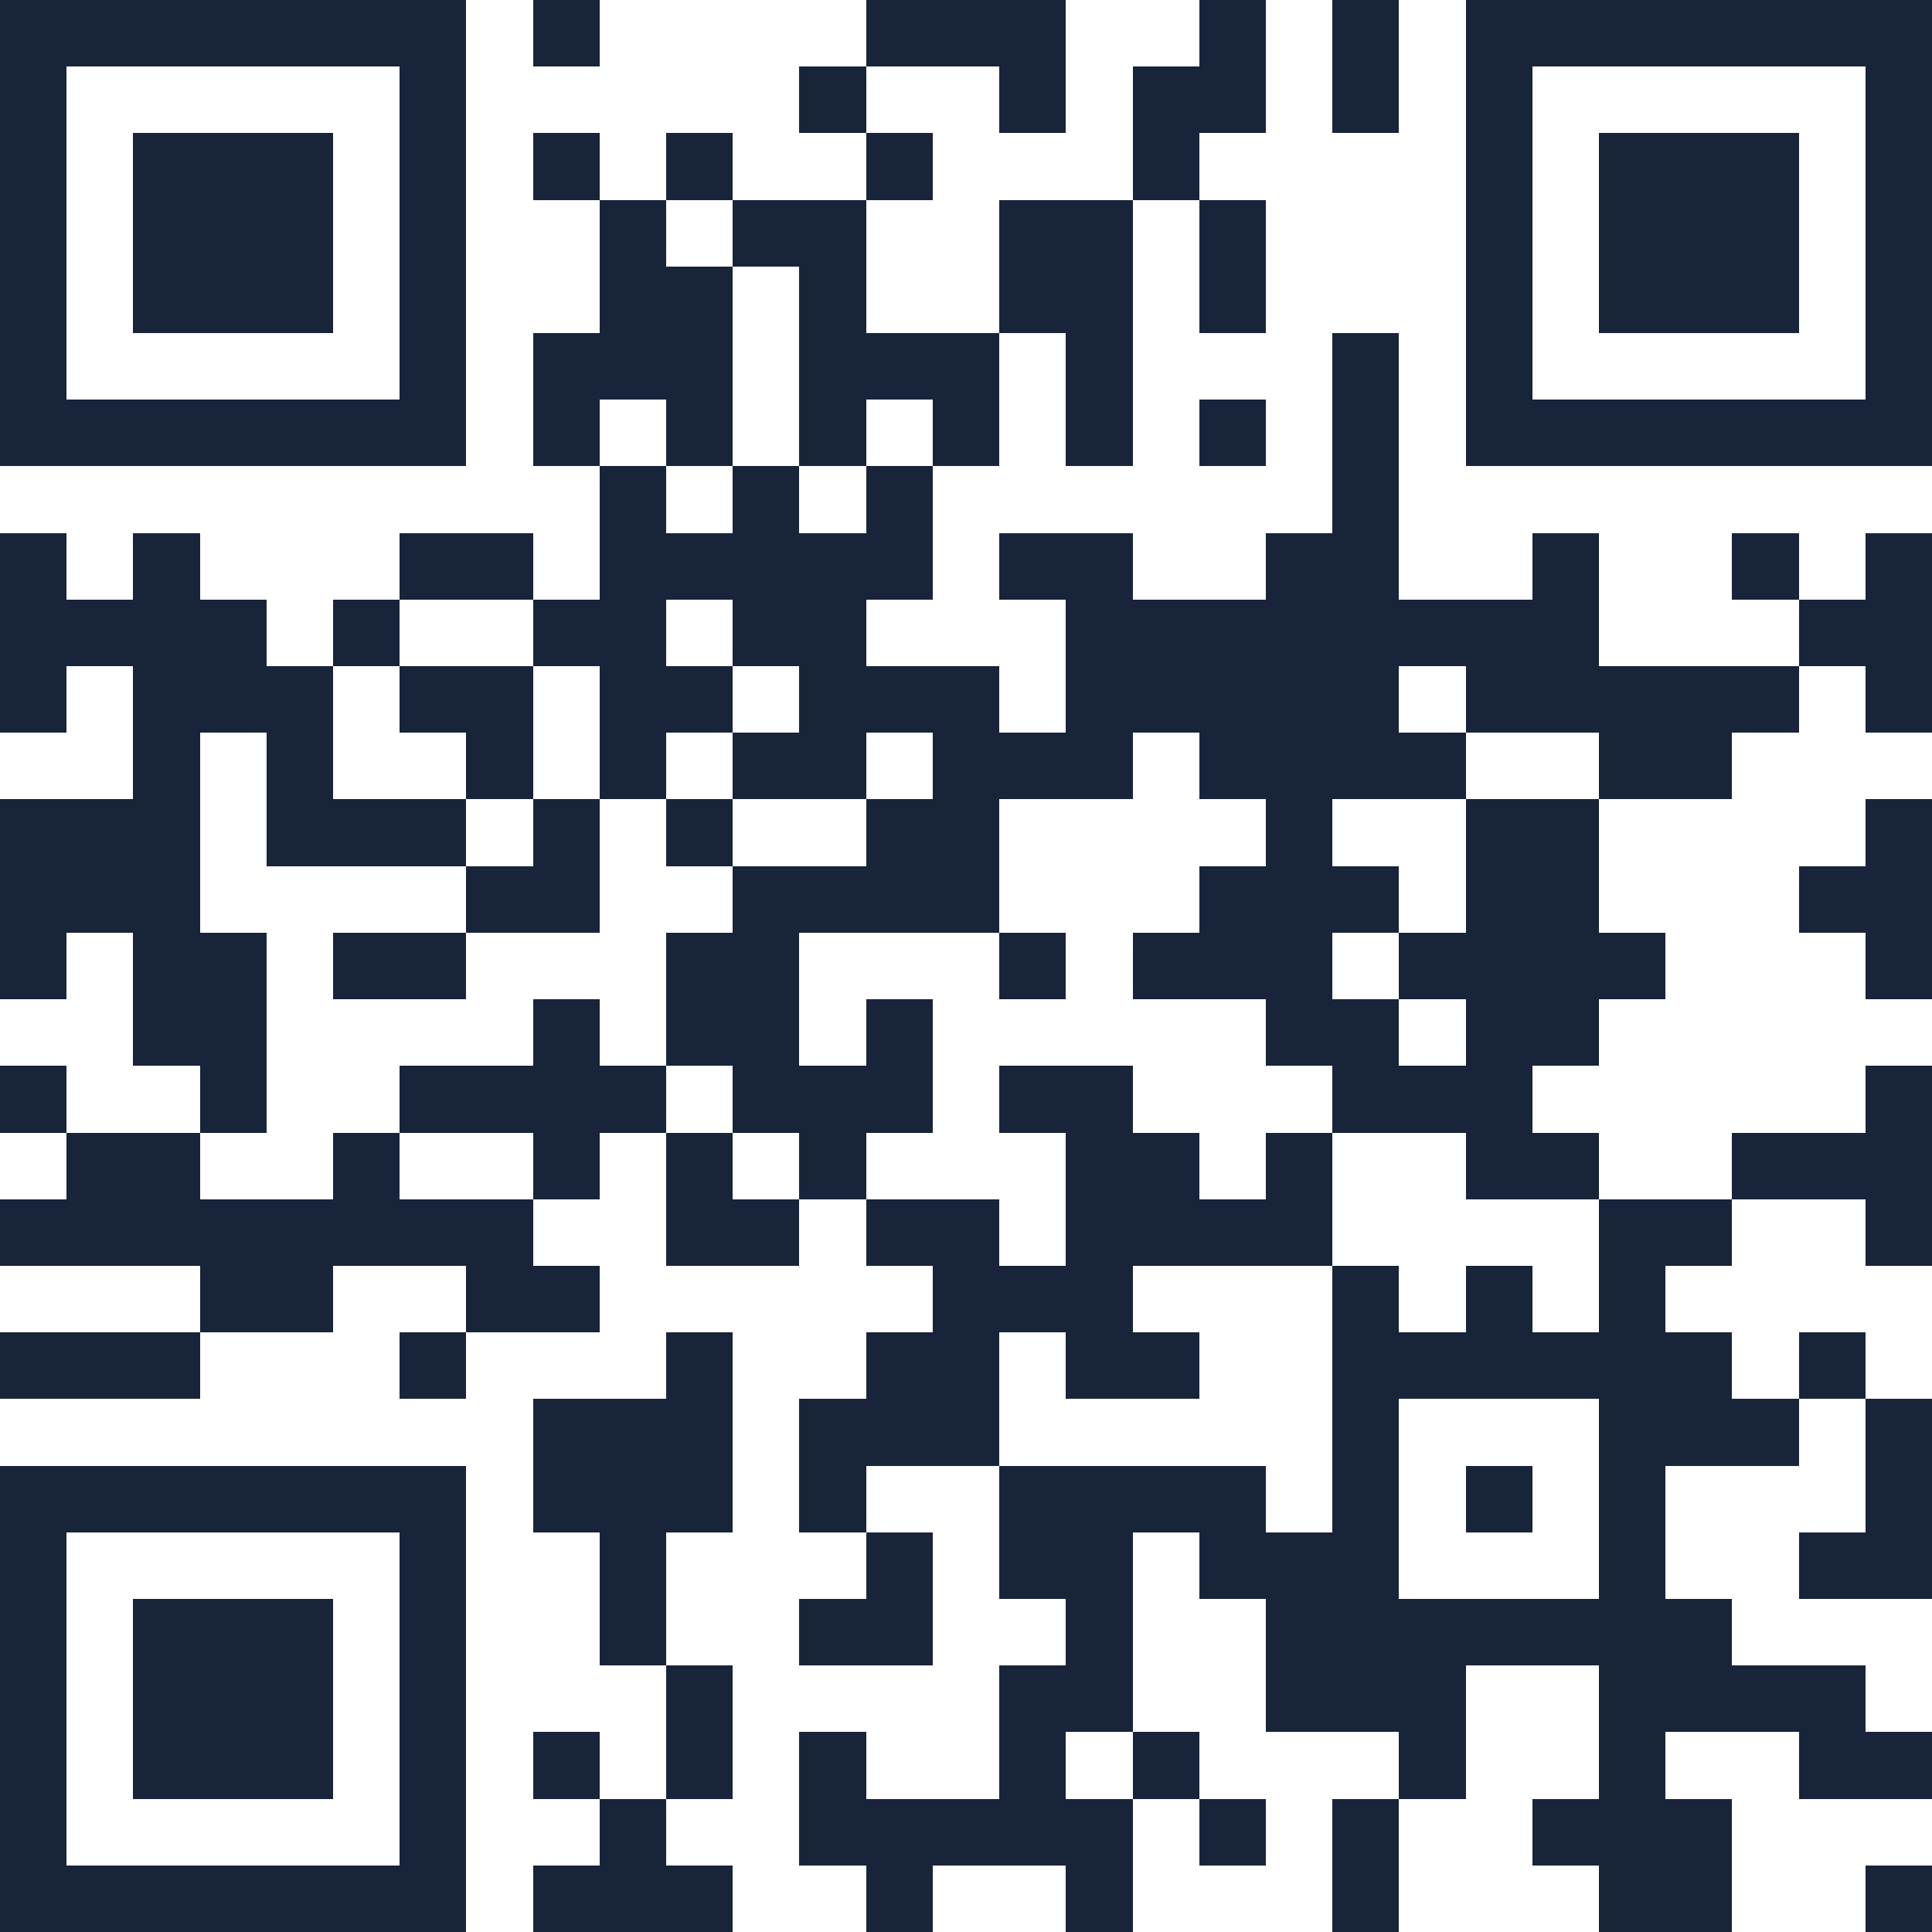
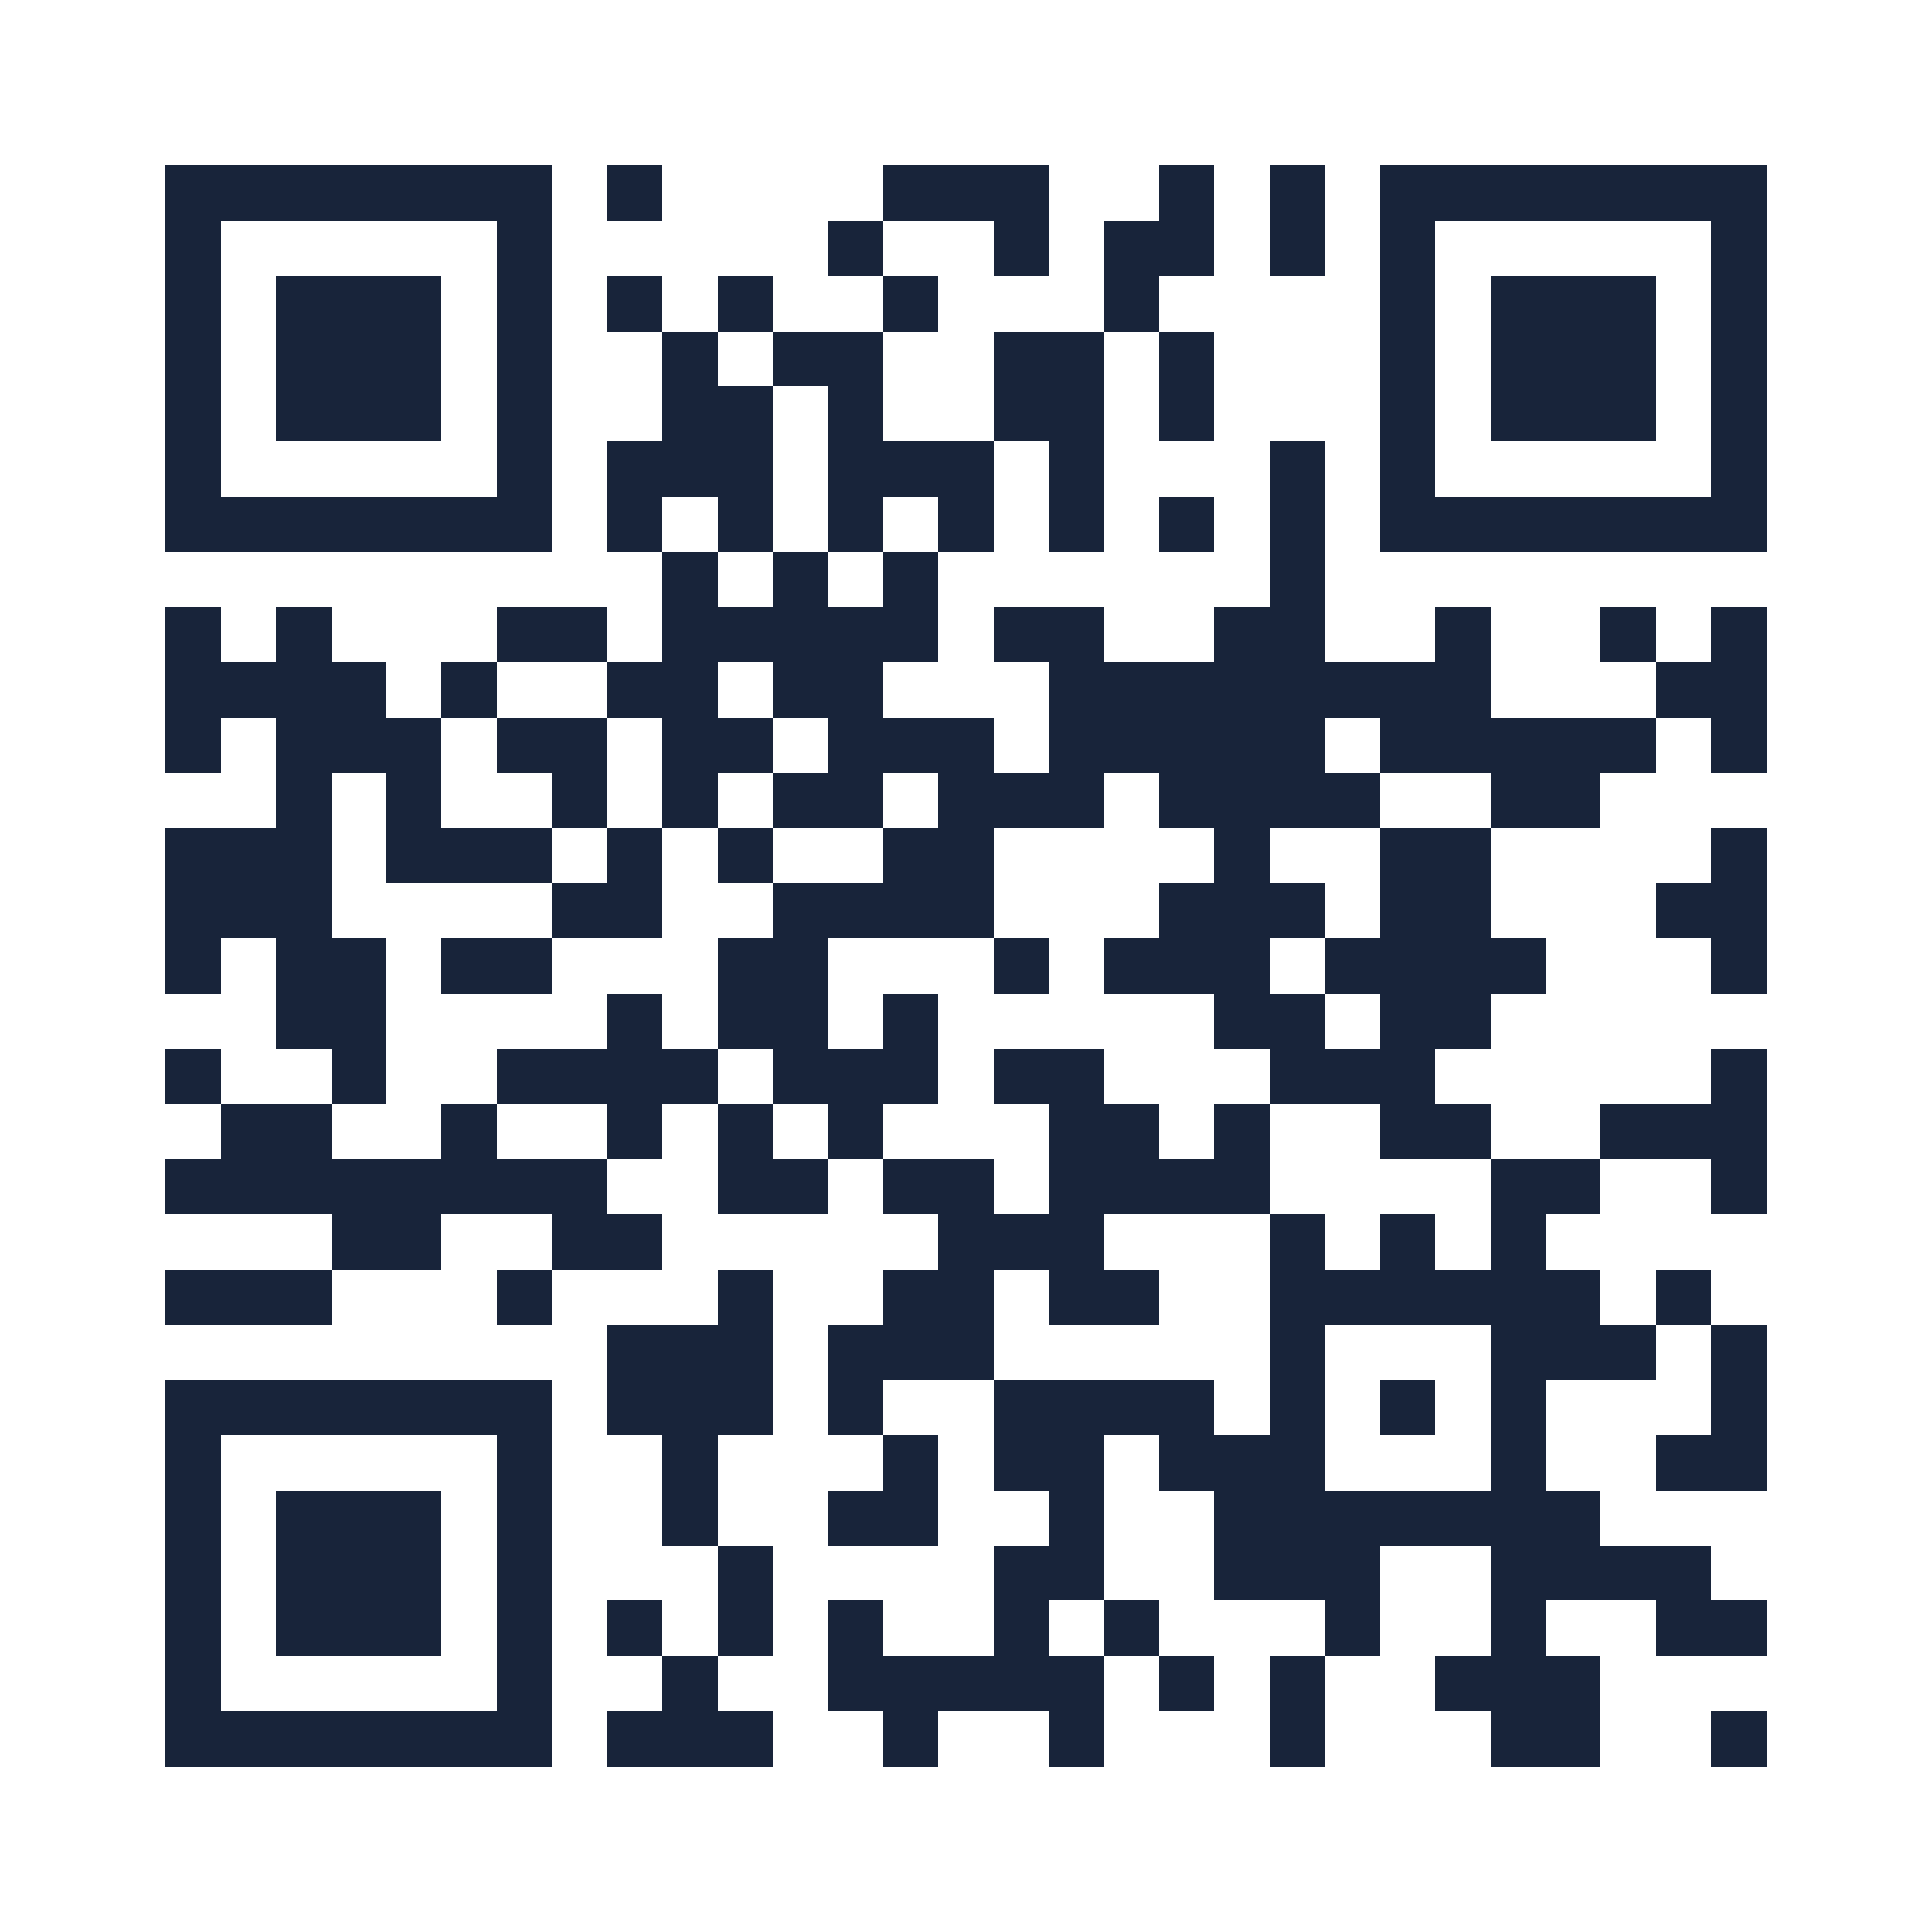
- <svg xmlns="http://www.w3.org/2000/svg" viewBox="0 0 29 29" shape-rendering="crispEdges">
-   <rect width="29" height="29" fill="#ffffff" />
-   <path fill="#18243a" d="M0 0h7v1h-7z M8 0h1v1h-1z M13 0h3v1h-3z M18 0h1v1h-1z M20 0h1v1h-1z M22 0h7v1h-7z M0 1h1v1h-1z M6 1h1v1h-1z M12 1h1v1h-1z M15 1h1v1h-1z M17 1h2v1h-2z M20 1h1v1h-1z M22 1h1v1h-1z M28 1h1v1h-1z M0 2h1v1h-1z M2 2h3v1h-3z M6 2h1v1h-1z M8 2h1v1h-1z M10 2h1v1h-1z M13 2h1v1h-1z M17 2h1v1h-1z M22 2h1v1h-1z M24 2h3v1h-3z M28 2h1v1h-1z M0 3h1v1h-1z M2 3h3v1h-3z M6 3h1v1h-1z M9 3h1v1h-1z M11 3h2v1h-2z M15 3h2v1h-2z M18 3h1v1h-1z M22 3h1v1h-1z M24 3h3v1h-3z M28 3h1v1h-1z M0 4h1v1h-1z M2 4h3v1h-3z M6 4h1v1h-1z M9 4h2v1h-2z M12 4h1v1h-1z M15 4h2v1h-2z M18 4h1v1h-1z M22 4h1v1h-1z M24 4h3v1h-3z M28 4h1v1h-1z M0 5h1v1h-1z M6 5h1v1h-1z M8 5h3v1h-3z M12 5h3v1h-3z M16 5h1v1h-1z M20 5h1v1h-1z M22 5h1v1h-1z M28 5h1v1h-1z M0 6h7v1h-7z M8 6h1v1h-1z M10 6h1v1h-1z M12 6h1v1h-1z M14 6h1v1h-1z M16 6h1v1h-1z M18 6h1v1h-1z M20 6h1v1h-1z M22 6h7v1h-7z M9 7h1v1h-1z M11 7h1v1h-1z M13 7h1v1h-1z M20 7h1v1h-1z M0 8h1v1h-1z M2 8h1v1h-1z M6 8h2v1h-2z M9 8h5v1h-5z M15 8h2v1h-2z M19 8h2v1h-2z M23 8h1v1h-1z M26 8h1v1h-1z M28 8h1v1h-1z M0 9h4v1h-4z M5 9h1v1h-1z M8 9h2v1h-2z M11 9h2v1h-2z M16 9h8v1h-8z M27 9h2v1h-2z M0 10h1v1h-1z M2 10h3v1h-3z M6 10h2v1h-2z M9 10h2v1h-2z M12 10h3v1h-3z M16 10h5v1h-5z M22 10h5v1h-5z M28 10h1v1h-1z M2 11h1v1h-1z M4 11h1v1h-1z M7 11h1v1h-1z M9 11h1v1h-1z M11 11h2v1h-2z M14 11h3v1h-3z M18 11h4v1h-4z M24 11h2v1h-2z M0 12h3v1h-3z M4 12h3v1h-3z M8 12h1v1h-1z M10 12h1v1h-1z M13 12h2v1h-2z M19 12h1v1h-1z M22 12h2v1h-2z M28 12h1v1h-1z M0 13h3v1h-3z M7 13h2v1h-2z M11 13h4v1h-4z M18 13h3v1h-3z M22 13h2v1h-2z M27 13h2v1h-2z M0 14h1v1h-1z M2 14h2v1h-2z M5 14h2v1h-2z M10 14h2v1h-2z M15 14h1v1h-1z M17 14h3v1h-3z M21 14h4v1h-4z M28 14h1v1h-1z M2 15h2v1h-2z M8 15h1v1h-1z M10 15h2v1h-2z M13 15h1v1h-1z M19 15h2v1h-2z M22 15h2v1h-2z M0 16h1v1h-1z M3 16h1v1h-1z M6 16h4v1h-4z M11 16h3v1h-3z M15 16h2v1h-2z M20 16h3v1h-3z M28 16h1v1h-1z M1 17h2v1h-2z M5 17h1v1h-1z M8 17h1v1h-1z M10 17h1v1h-1z M12 17h1v1h-1z M16 17h2v1h-2z M19 17h1v1h-1z M22 17h2v1h-2z M26 17h3v1h-3z M0 18h8v1h-8z M10 18h2v1h-2z M13 18h2v1h-2z M16 18h4v1h-4z M24 18h2v1h-2z M28 18h1v1h-1z M3 19h2v1h-2z M7 19h2v1h-2z M14 19h3v1h-3z M20 19h1v1h-1z M22 19h1v1h-1z M24 19h1v1h-1z M0 20h3v1h-3z M6 20h1v1h-1z M10 20h1v1h-1z M13 20h2v1h-2z M16 20h2v1h-2z M20 20h6v1h-6z M27 20h1v1h-1z M8 21h3v1h-3z M12 21h3v1h-3z M20 21h1v1h-1z M24 21h3v1h-3z M28 21h1v1h-1z M0 22h7v1h-7z M8 22h3v1h-3z M12 22h1v1h-1z M15 22h4v1h-4z M20 22h1v1h-1z M22 22h1v1h-1z M24 22h1v1h-1z M28 22h1v1h-1z M0 23h1v1h-1z M6 23h1v1h-1z M9 23h1v1h-1z M13 23h1v1h-1z M15 23h2v1h-2z M18 23h3v1h-3z M24 23h1v1h-1z M27 23h2v1h-2z M0 24h1v1h-1z M2 24h3v1h-3z M6 24h1v1h-1z M9 24h1v1h-1z M12 24h2v1h-2z M16 24h1v1h-1z M19 24h7v1h-7z M0 25h1v1h-1z M2 25h3v1h-3z M6 25h1v1h-1z M10 25h1v1h-1z M15 25h2v1h-2z M19 25h3v1h-3z M24 25h4v1h-4z M0 26h1v1h-1z M2 26h3v1h-3z M6 26h1v1h-1z M8 26h1v1h-1z M10 26h1v1h-1z M12 26h1v1h-1z M15 26h1v1h-1z M17 26h1v1h-1z M21 26h1v1h-1z M24 26h1v1h-1z M27 26h2v1h-2z M0 27h1v1h-1z M6 27h1v1h-1z M9 27h1v1h-1z M12 27h5v1h-5z M18 27h1v1h-1z M20 27h1v1h-1z M23 27h3v1h-3z M0 28h7v1h-7z M8 28h3v1h-3z M13 28h1v1h-1z M16 28h1v1h-1z M20 28h1v1h-1z M24 28h2v1h-2z M28 28h1v1h-1z" />
+ <svg xmlns="http://www.w3.org/2000/svg" viewBox="0 0 35 35" shape-rendering="crispEdges">
+   <rect width="35" height="35" fill="#ffffff" />
+   <path fill="#18243a" d="M3 3h7v1h-7z M11 3h1v1h-1z M16 3h3v1h-3z M21 3h1v1h-1z M23 3h1v1h-1z M25 3h7v1h-7z M3 4h1v1h-1z M9 4h1v1h-1z M15 4h1v1h-1z M18 4h1v1h-1z M20 4h2v1h-2z M23 4h1v1h-1z M25 4h1v1h-1z M31 4h1v1h-1z M3 5h1v1h-1z M5 5h3v1h-3z M9 5h1v1h-1z M11 5h1v1h-1z M13 5h1v1h-1z M16 5h1v1h-1z M20 5h1v1h-1z M25 5h1v1h-1z M27 5h3v1h-3z M31 5h1v1h-1z M3 6h1v1h-1z M5 6h3v1h-3z M9 6h1v1h-1z M12 6h1v1h-1z M14 6h2v1h-2z M18 6h2v1h-2z M21 6h1v1h-1z M25 6h1v1h-1z M27 6h3v1h-3z M31 6h1v1h-1z M3 7h1v1h-1z M5 7h3v1h-3z M9 7h1v1h-1z M12 7h2v1h-2z M15 7h1v1h-1z M18 7h2v1h-2z M21 7h1v1h-1z M25 7h1v1h-1z M27 7h3v1h-3z M31 7h1v1h-1z M3 8h1v1h-1z M9 8h1v1h-1z M11 8h3v1h-3z M15 8h3v1h-3z M19 8h1v1h-1z M23 8h1v1h-1z M25 8h1v1h-1z M31 8h1v1h-1z M3 9h7v1h-7z M11 9h1v1h-1z M13 9h1v1h-1z M15 9h1v1h-1z M17 9h1v1h-1z M19 9h1v1h-1z M21 9h1v1h-1z M23 9h1v1h-1z M25 9h7v1h-7z M12 10h1v1h-1z M14 10h1v1h-1z M16 10h1v1h-1z M23 10h1v1h-1z M3 11h1v1h-1z M5 11h1v1h-1z M9 11h2v1h-2z M12 11h5v1h-5z M18 11h2v1h-2z M22 11h2v1h-2z M26 11h1v1h-1z M29 11h1v1h-1z M31 11h1v1h-1z M3 12h4v1h-4z M8 12h1v1h-1z M11 12h2v1h-2z M14 12h2v1h-2z M19 12h8v1h-8z M30 12h2v1h-2z M3 13h1v1h-1z M5 13h3v1h-3z M9 13h2v1h-2z M12 13h2v1h-2z M15 13h3v1h-3z M19 13h5v1h-5z M25 13h5v1h-5z M31 13h1v1h-1z M5 14h1v1h-1z M7 14h1v1h-1z M10 14h1v1h-1z M12 14h1v1h-1z M14 14h2v1h-2z M17 14h3v1h-3z M21 14h4v1h-4z M27 14h2v1h-2z M3 15h3v1h-3z M7 15h3v1h-3z M11 15h1v1h-1z M13 15h1v1h-1z M16 15h2v1h-2z M22 15h1v1h-1z M25 15h2v1h-2z M31 15h1v1h-1z M3 16h3v1h-3z M10 16h2v1h-2z M14 16h4v1h-4z M21 16h3v1h-3z M25 16h2v1h-2z M30 16h2v1h-2z M3 17h1v1h-1z M5 17h2v1h-2z M8 17h2v1h-2z M13 17h2v1h-2z M18 17h1v1h-1z M20 17h3v1h-3z M24 17h4v1h-4z M31 17h1v1h-1z M5 18h2v1h-2z M11 18h1v1h-1z M13 18h2v1h-2z M16 18h1v1h-1z M22 18h2v1h-2z M25 18h2v1h-2z M3 19h1v1h-1z M6 19h1v1h-1z M9 19h4v1h-4z M14 19h3v1h-3z M18 19h2v1h-2z M23 19h3v1h-3z M31 19h1v1h-1z M4 20h2v1h-2z M8 20h1v1h-1z M11 20h1v1h-1z M13 20h1v1h-1z M15 20h1v1h-1z M19 20h2v1h-2z M22 20h1v1h-1z M25 20h2v1h-2z M29 20h3v1h-3z M3 21h8v1h-8z M13 21h2v1h-2z M16 21h2v1h-2z M19 21h4v1h-4z M27 21h2v1h-2z M31 21h1v1h-1z M6 22h2v1h-2z M10 22h2v1h-2z M17 22h3v1h-3z M23 22h1v1h-1z M25 22h1v1h-1z M27 22h1v1h-1z M3 23h3v1h-3z M9 23h1v1h-1z M13 23h1v1h-1z M16 23h2v1h-2z M19 23h2v1h-2z M23 23h6v1h-6z M30 23h1v1h-1z M11 24h3v1h-3z M15 24h3v1h-3z M23 24h1v1h-1z M27 24h3v1h-3z M31 24h1v1h-1z M3 25h7v1h-7z M11 25h3v1h-3z M15 25h1v1h-1z M18 25h4v1h-4z M23 25h1v1h-1z M25 25h1v1h-1z M27 25h1v1h-1z M31 25h1v1h-1z M3 26h1v1h-1z M9 26h1v1h-1z M12 26h1v1h-1z M16 26h1v1h-1z M18 26h2v1h-2z M21 26h3v1h-3z M27 26h1v1h-1z M30 26h2v1h-2z M3 27h1v1h-1z M5 27h3v1h-3z M9 27h1v1h-1z M12 27h1v1h-1z M15 27h2v1h-2z M19 27h1v1h-1z M22 27h7v1h-7z M3 28h1v1h-1z M5 28h3v1h-3z M9 28h1v1h-1z M13 28h1v1h-1z M18 28h2v1h-2z M22 28h3v1h-3z M27 28h4v1h-4z M3 29h1v1h-1z M5 29h3v1h-3z M9 29h1v1h-1z M11 29h1v1h-1z M13 29h1v1h-1z M15 29h1v1h-1z M18 29h1v1h-1z M20 29h1v1h-1z M24 29h1v1h-1z M27 29h1v1h-1z M30 29h2v1h-2z M3 30h1v1h-1z M9 30h1v1h-1z M12 30h1v1h-1z M15 30h5v1h-5z M21 30h1v1h-1z M23 30h1v1h-1z M26 30h3v1h-3z M3 31h7v1h-7z M11 31h3v1h-3z M16 31h1v1h-1z M19 31h1v1h-1z M23 31h1v1h-1z M27 31h2v1h-2z M31 31h1v1h-1z" />
</svg>
